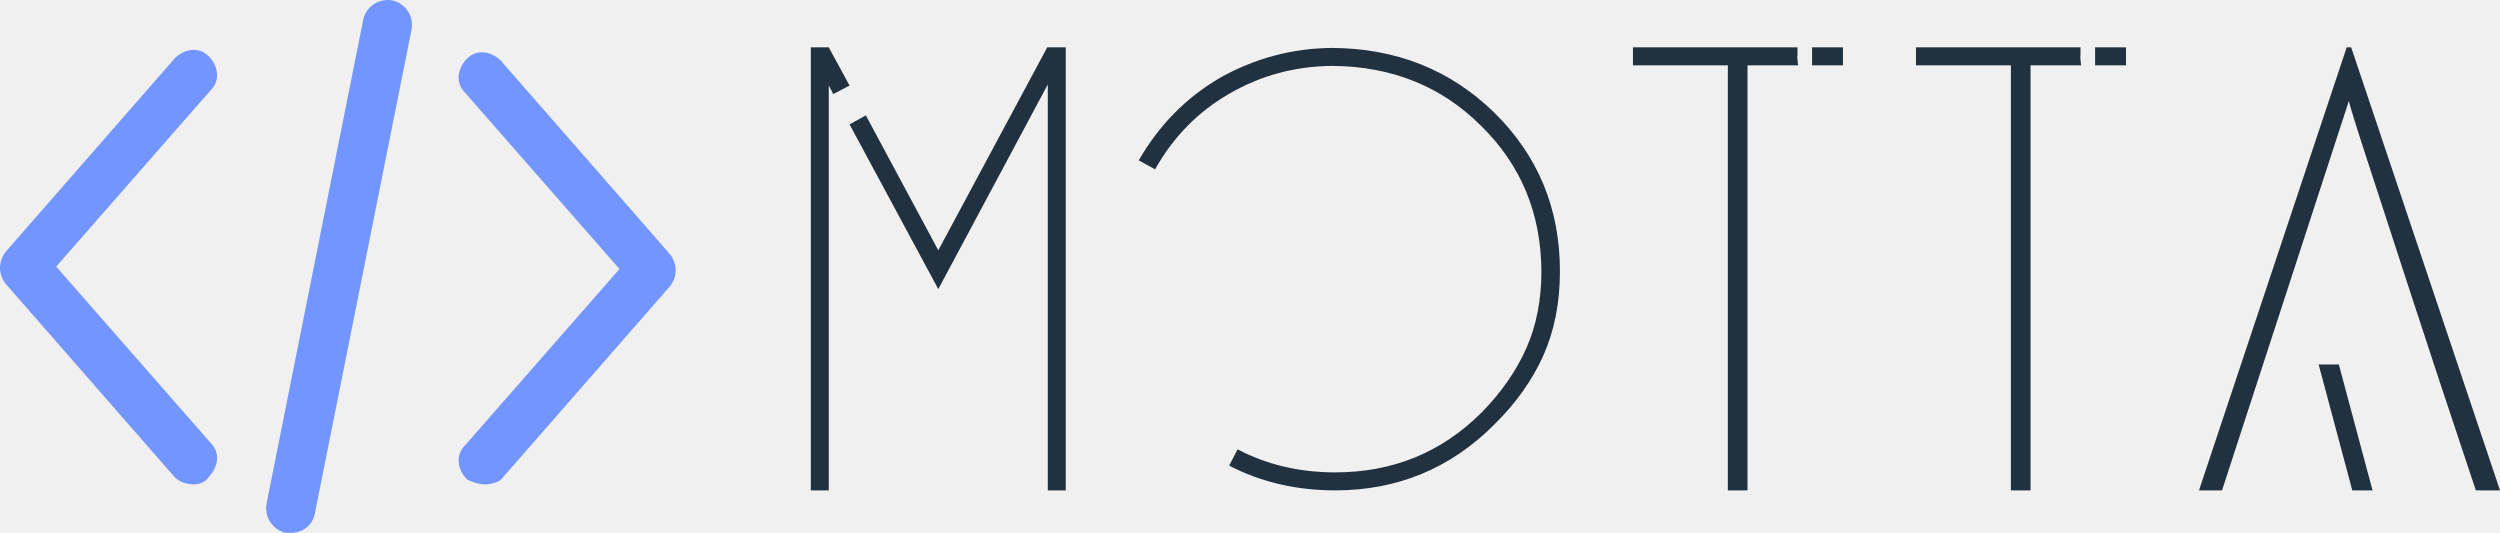
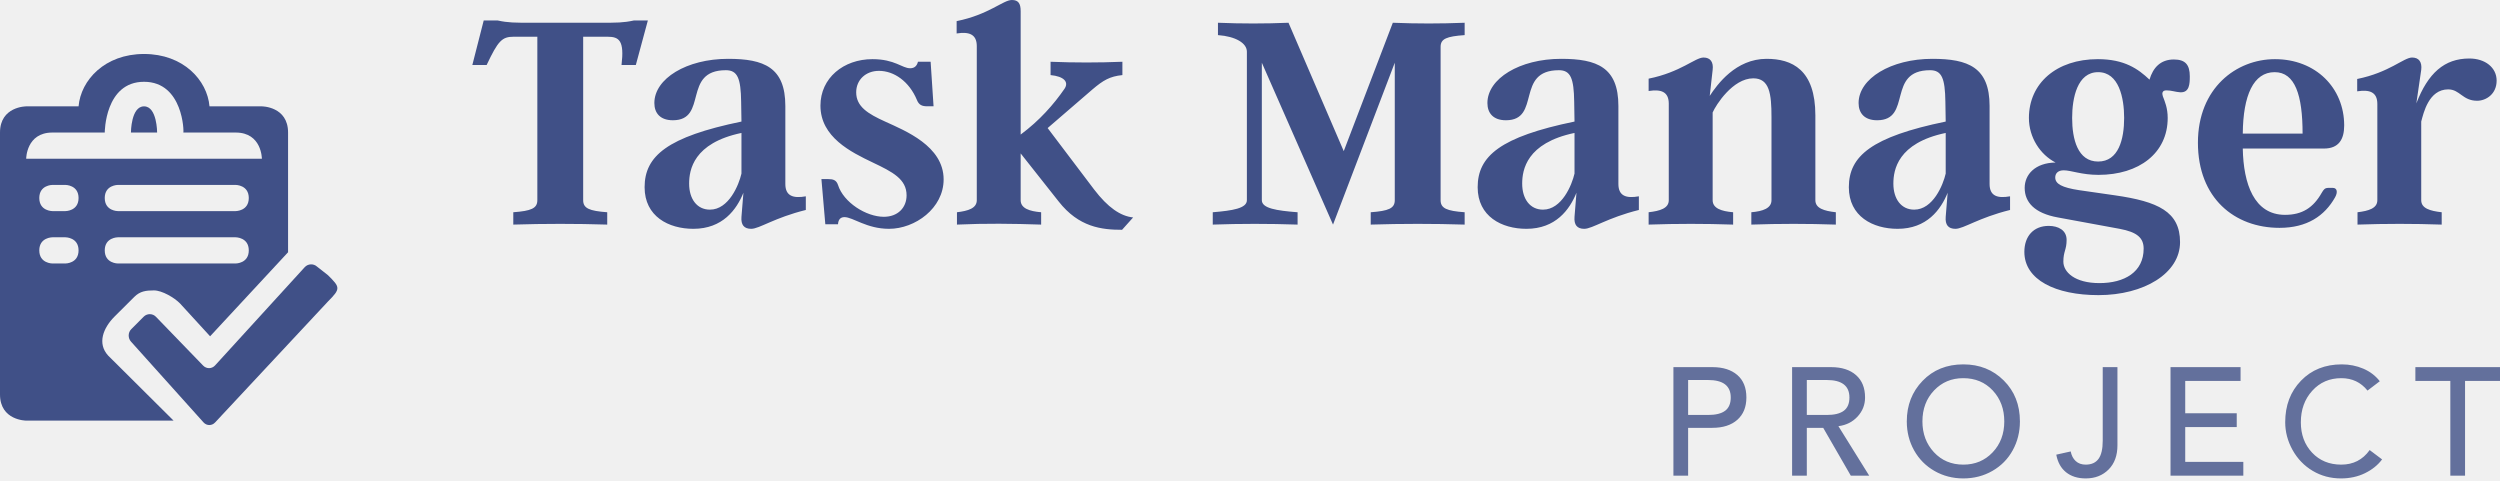
- <svg xmlns="http://www.w3.org/2000/svg" width="1356" height="289" viewBox="0 0 1356 289" fill="none">
-   <g clip-path="url(#clip0_424_2)">
-     <path d="M157.674 289C156.363 289 156.363 289 155.052 289C148.496 287.687 143.251 281.124 144.562 273.247L197.011 10.704C198.322 4.141 204.878 -1.11 212.746 0.203C219.302 1.515 224.547 8.079 223.236 15.955L170.787 278.498C169.475 285.062 164.231 289 157.674 289ZM262.572 262.746C259.95 262.746 256.016 261.433 253.394 260.12C248.149 254.869 246.838 246.993 252.082 241.742L336.001 145.914L252.082 50.086C246.838 44.835 248.149 36.959 253.394 31.708C258.639 26.457 266.506 27.77 271.751 33.02L363.536 138.038C367.47 143.289 367.47 149.852 363.536 155.103L271.751 260.12C270.44 261.433 266.506 262.746 262.572 262.746ZM105.226 262.746C101.292 262.746 97.358 261.433 94.736 258.808L2.95 153.79C-0.983 148.539 -0.983 141.976 2.95 136.725L94.736 31.708C99.981 26.457 107.848 25.144 113.093 30.395C118.338 35.646 119.649 43.522 114.404 48.773L30.486 144.601L114.404 240.43C119.649 245.68 118.338 253.557 113.093 258.808C111.782 261.433 107.848 262.746 105.226 262.746Z" fill="#7295FF" />
-     <path d="M578.069 265.976V25.683H568.018L508.927 135.767L469.634 62.581L460.801 67.46L508.927 156.808L568.322 45.809V265.976H578.069ZM449.531 265.976V46.419L451.968 50.993L460.801 46.419L449.531 25.683H439.784V265.976H449.531ZM724.274 265.976C757.984 265.976 786.716 254.084 810.474 230.298C822.252 218.711 831.136 206.208 837.126 192.791C843.116 179.373 846.111 164.126 846.111 147.05C846.111 113.101 834.232 84.436 810.474 61.056C786.716 37.881 757.374 26.193 722.447 25.988C700.923 26.192 680.717 31.579 661.833 42.15C643.354 52.925 628.632 67.867 617.667 86.976L626.5 91.855C636.45 74.169 649.953 60.447 667.011 50.688C683.865 40.93 702.344 35.95 722.447 35.746C754.938 35.95 781.943 46.826 803.468 68.375C824.992 89.518 835.856 115.741 836.06 147.05C836.06 162.704 833.319 176.679 827.836 188.979C822.353 201.279 814.332 212.815 803.773 223.59C782.045 245.342 755.547 256.218 724.274 256.218C704.78 256.218 687.114 252.051 671.275 243.716L666.706 252.559C683.966 261.504 703.157 265.976 724.274 265.976ZM974.954 29.648L974.954 25.683H885.708V35.441H937.185V265.976H947.845V35.441H975.259C974.853 32.189 974.751 30.258 974.954 29.648ZM982.874 25.683V35.441H999.626V25.683H982.874ZM1128.47 29.648L1128.47 25.683H1039.22V35.441H1090.7V265.976H1101.36V35.441H1128.77C1128.37 32.189 1128.27 30.258 1128.47 29.648ZM1136.39 25.683V35.441H1153.14V25.683H1136.39ZM1274.06 54.653C1274.06 55.872 1277.67 67.511 1284.88 89.568C1292.09 111.626 1299.96 135.767 1308.48 161.992C1317.01 188.217 1328.49 222.879 1342.9 265.976H1356L1275.28 25.683H1272.85L1192.74 265.976H1205.23L1274.06 54.653ZM1268.58 197.67H1257.62L1275.89 265.976H1286.86L1268.58 197.67Z" fill="#22313F" />
+ <svg xmlns="http://www.w3.org/2000/svg" width="520" height="100" viewBox="0 0 520 100" fill="none">
+   <g clip-path="url(#clip0_529_2)">
+     <path d="M44.753 87.858C44.089 88.593 42.999 88.593 42.335 87.863L27.252 71.064C26.582 70.329 26.609 69.152 27.312 68.455L29.899 65.862C30.602 65.165 31.74 65.17 32.427 65.884L42.259 76.048C42.95 76.762 44.067 76.745 44.732 76.01L63.382 55.573C64.052 54.843 65.202 54.783 65.942 55.453L68.23 57.25C70.725 59.745 70.921 60.007 68.23 62.697L44.753 87.858Z" fill="#405087" />
+     <path d="M29.959 22.122C27.235 22.122 27.235 27.569 27.235 27.569H32.682C32.682 27.569 32.682 22.122 29.959 22.122Z" fill="#405087" />
+     <path d="M54.471 22.122H43.577C43.108 16.675 38.13 11.228 29.959 11.228C21.788 11.228 16.81 16.675 16.341 22.122H5.447C5.447 22.122 0 22.122 0 27.569C0 32.009 0 76.593 0 82.04C0 87.487 5.447 87.487 5.447 87.487H36.103L22.485 73.951C20.198 71.44 21.445 68.221 23.847 65.824L27.933 61.755C29.115 60.573 30.351 60.404 32.018 60.404C33.701 60.404 36.294 61.924 37.465 63.139L43.702 69.948L59.918 52.468C59.918 52.468 59.918 33.016 59.918 27.569C59.918 22.122 54.471 22.122 54.471 22.122ZM13.618 54.805H10.894C10.894 54.805 8.171 54.805 8.171 52.081C8.171 49.358 10.894 49.358 10.894 49.358H13.618C13.618 49.358 16.341 49.358 16.341 52.081C16.341 54.805 13.618 54.805 13.618 54.805ZM13.618 43.91H10.894C10.894 43.91 8.171 43.91 8.171 41.187C8.171 38.463 10.894 38.463 10.894 38.463H13.618C13.618 38.463 16.341 38.463 16.341 41.187C16.341 43.91 13.618 43.91 13.618 43.91ZM49.024 54.805H24.512C24.512 54.805 21.788 54.805 21.788 52.081C21.788 49.358 24.512 49.358 24.512 49.358H49.024C49.024 49.358 51.747 49.358 51.747 52.081C51.747 54.805 49.024 54.805 49.024 54.805ZM49.024 43.91H24.512C24.512 43.91 21.788 43.91 21.788 41.187C21.788 38.463 24.512 38.463 24.512 38.463H49.024C49.024 38.463 51.747 38.463 51.747 41.187C51.747 43.91 49.024 43.91 49.024 43.91ZM5.447 33.016C5.447 33.016 5.447 27.569 10.894 27.569C16.341 27.569 21.788 27.569 21.788 27.569C21.788 27.569 21.788 17.013 29.959 17.013C38.13 17.013 38.277 27.569 38.13 27.569C38.13 27.569 43.577 27.569 49.024 27.569C54.471 27.569 54.471 33.016 54.471 33.016H5.447Z" fill="#405087" />
+     <path d="M131.846 4.259H134.754L132.252 13.521H129.277C129.886 8.451 128.804 7.64 126.37 7.64H121.3V41.645C121.3 43.336 122.584 43.877 126.303 44.147V46.716C119.88 46.513 113.187 46.513 106.764 46.716V44.147C110.483 43.877 111.767 43.336 111.767 41.645V7.64H106.832C104.398 7.64 103.587 8.518 101.221 13.521H98.246L100.612 4.259H103.519C105.683 4.732 107.035 4.732 110.686 4.732H124.748C128.331 4.732 129.683 4.732 131.846 4.259ZM163.351 38.265C163.351 40.767 164.974 41.307 167.61 40.834V43.674C161.052 45.296 157.943 47.595 156.252 47.595C154.765 47.595 154.089 46.784 154.224 45.093L154.63 40.091C153.21 43.606 150.303 47.595 144.218 47.595C139.08 47.595 134.077 45.026 134.077 38.941C134.077 32.451 138.81 28.462 154.224 25.285L154.157 21.161C154.089 16.293 153.413 14.603 150.979 14.603C141.852 14.603 147.328 25.014 139.959 25.014C137.323 25.014 136.106 23.527 136.106 21.431C136.106 16.361 142.799 12.237 151.452 12.237C158.889 12.237 163.351 13.995 163.351 22.04V38.265ZM147.666 43.606C151.588 43.606 153.683 38.468 154.224 36.102V27.651C144.218 29.747 143.34 35.358 143.34 38.198C143.34 41.375 144.962 43.606 147.666 43.606ZM196.275 37.319C196.275 43.336 190.326 47.595 184.917 47.595C180.253 47.595 177.413 45.161 175.655 45.161C174.844 45.161 174.371 45.634 174.303 46.648H171.667L170.855 37.251H172.275C173.289 37.251 173.965 37.454 174.303 38.468C175.453 42.119 180.185 45.093 183.836 45.093C186.743 45.093 188.568 43.2 188.568 40.631C188.568 37.251 185.661 35.764 181.537 33.803C177.008 31.64 170.653 28.53 170.653 21.972C170.653 16.226 175.453 12.304 181.47 12.304C186.134 12.304 187.622 14.197 189.312 14.197C190.258 14.197 190.732 13.656 190.934 12.845H193.571L194.18 22.107H192.827C191.813 22.107 191.137 21.837 190.732 20.823C189.109 16.902 185.932 14.738 182.822 14.738C180.05 14.738 178.089 16.631 178.089 19.2C178.089 22.175 180.523 23.662 184.106 25.285C188.23 27.178 196.275 30.355 196.275 37.319ZM227.577 39.414C230.417 43.133 233.053 44.958 235.69 45.229L233.391 47.798C229.132 47.798 224.4 47.257 220.208 41.916L212.298 31.91V41.645C212.298 43.336 214.123 43.944 216.557 44.147V46.716C210.676 46.513 204.929 46.446 199.047 46.716V44.147C201.346 43.877 203.171 43.336 203.171 41.645V9.6C203.171 7.099 201.549 6.558 198.98 6.963V4.394C205.673 3.042 208.647 0 210.473 0C211.825 0 212.298 0.744 212.298 2.299V27.989C216.219 25.082 219.194 21.702 221.425 18.456C222.371 17.037 221.29 15.887 218.518 15.617V12.845C223.521 13.048 228.456 13.048 233.459 12.845V15.617C230.822 15.887 229.47 16.699 227.239 18.592L217.909 26.637L227.577 39.414ZM299.646 41.645C299.646 43.336 300.93 43.877 304.648 44.147V46.716C298.226 46.513 291.533 46.513 285.11 46.716V44.147C288.829 43.877 290.113 43.336 290.113 41.645V13.048L277.268 46.716L262.462 13.048V41.645C262.462 43.336 265.504 43.809 269.899 44.147V46.716C263.949 46.513 257.932 46.513 252.253 46.716V44.147C256.377 43.809 259.352 43.336 259.352 41.645V10.749C259.352 8.992 257.054 7.572 253.335 7.301V4.732C258.203 4.935 263.138 4.935 268.006 4.732L279.499 31.437L289.707 4.732C294.845 4.935 299.51 4.935 304.648 4.732V7.301C300.93 7.572 299.646 8.045 299.646 9.735V41.645ZM336.626 38.265C336.626 40.767 338.249 41.307 340.885 40.834V43.674C334.328 45.296 331.218 47.595 329.528 47.595C328.04 47.595 327.364 46.784 327.499 45.093L327.905 40.091C326.485 43.606 323.578 47.595 317.494 47.595C312.356 47.595 307.353 45.026 307.353 38.941C307.353 32.451 312.085 28.462 327.499 25.285L327.432 21.161C327.364 16.293 326.688 14.603 324.254 14.603C315.127 14.603 320.604 25.014 313.234 25.014C310.598 25.014 309.381 23.527 309.381 21.431C309.381 16.361 316.074 12.237 324.728 12.237C332.164 12.237 336.626 13.995 336.626 22.04V38.265ZM320.942 43.606C324.863 43.606 326.959 38.468 327.499 36.102V27.651C317.494 29.747 316.615 35.358 316.615 38.198C316.615 41.375 318.237 43.606 320.942 43.606ZM377.596 41.645C377.596 43.336 379.421 43.877 381.855 44.147V46.716C375.973 46.513 370.159 46.513 364.277 46.716V44.147C366.643 43.944 368.469 43.336 368.469 41.645V24.338C368.469 19.538 368.063 16.293 364.683 16.293C360.424 16.293 356.908 21.837 356.232 23.392V41.645C356.232 43.336 358.057 43.944 360.491 44.147V46.716C354.61 46.513 348.795 46.513 342.914 46.716V44.147C345.28 43.877 347.105 43.336 347.105 41.645V21.566C347.105 19.065 345.483 18.524 342.914 18.93V16.361C349.607 15.009 352.581 11.966 354.339 11.966C355.759 11.966 356.435 12.913 356.232 14.535L355.624 19.944C357.179 17.578 361.032 12.237 367.455 12.237C372.728 12.237 377.596 14.468 377.596 24V41.645ZM413.833 38.265C413.833 40.767 415.455 41.307 418.092 40.834V43.674C411.534 45.296 408.424 47.595 406.734 47.595C405.247 47.595 404.571 46.784 404.706 45.093L405.112 40.091C403.692 43.606 400.785 47.595 394.7 47.595C389.562 47.595 384.559 45.026 384.559 38.941C384.559 32.451 389.292 28.462 404.706 25.285L404.638 21.161C404.571 16.293 403.895 14.603 401.461 14.603C392.334 14.603 397.81 25.014 390.441 25.014C387.804 25.014 386.587 23.527 386.587 21.431C386.587 16.361 393.28 12.237 401.934 12.237C409.371 12.237 413.833 13.995 413.833 22.04V38.265ZM398.148 43.606C402.069 43.606 404.165 38.468 404.706 36.102V27.651C394.7 29.747 393.821 35.358 393.821 38.198C393.821 41.375 395.444 43.606 398.148 43.606ZM452.166 12.372C454.599 12.372 455.478 13.521 455.478 15.887C455.478 17.442 455.411 19.268 453.518 19.2C452.436 19.133 451.692 18.795 450.611 18.795C449.732 18.795 449.664 19.403 449.867 20.012C450.273 21.093 450.881 22.445 450.881 24.541C450.881 31.843 444.932 36.372 436.481 36.372C432.965 36.372 430.802 35.426 429.247 35.426C428.098 35.426 427.489 36.034 427.489 36.913C427.489 38.265 428.909 39.009 432.425 39.55L439.929 40.631C448.853 41.916 453.45 44.012 453.45 50.367C453.45 56.857 445.946 61.387 436.481 61.387C427.557 61.387 421.067 58.209 421.067 52.395C421.067 49.15 422.96 46.986 426.137 46.986C428.098 46.986 429.855 47.865 429.855 49.894C429.855 51.989 429.179 52.26 429.179 54.423C429.179 56.587 431.546 58.885 436.684 58.885C441.889 58.885 445.878 56.587 445.878 51.719C445.878 49.488 444.526 48.271 440.875 47.595L428.03 45.229C423.162 44.35 421.134 42.051 421.134 39.077C421.134 36.305 423.298 33.871 427.557 33.803C424.379 32.181 422.013 28.598 422.013 24.541C422.013 17.307 427.76 12.304 436.346 12.304C441.889 12.304 444.729 14.333 447.095 16.564C447.839 14.062 449.394 12.372 452.166 12.372ZM436.413 33.6C440.672 33.6 441.822 28.936 441.822 24.541C441.822 20.349 440.74 15.009 436.413 15.009C432.086 15.009 431.005 20.349 431.005 24.541C431.005 28.936 432.154 33.6 436.413 33.6ZM485.225 39.077C486.104 39.077 486.307 39.955 485.698 41.037C483.535 44.891 479.884 47.392 474.138 47.392C464.808 47.392 457.168 41.24 457.168 29.679C457.168 18.321 465.146 12.304 473.191 12.304C481.642 12.304 487.591 18.254 487.591 26.096C487.591 29.003 486.442 30.896 483.4 30.896H466.498C466.633 38.265 468.864 44.688 475.287 44.688C478.87 44.688 481.169 43.2 482.926 40.091C483.332 39.414 483.535 39.077 484.346 39.077H485.225ZM478.938 27.786C478.938 19.809 477.383 15.009 473.124 15.009C468.729 15.009 466.566 19.809 466.498 27.786H478.938ZM513.62 12.169C516.932 12.169 519.299 14.062 519.299 16.766C519.299 19.606 517.068 20.958 515.242 20.958C512.2 20.958 511.659 18.592 509.225 18.592C505.169 18.592 504.087 23.527 503.614 25.285V41.645C503.614 43.336 505.439 43.877 507.873 44.147V46.716C502.059 46.513 496.177 46.513 490.363 46.716V44.147C492.662 43.877 494.487 43.336 494.487 41.645V21.634C494.487 19.133 492.865 18.592 490.296 18.997V16.428C496.989 15.076 499.963 11.966 501.721 11.966C503.141 11.966 503.817 12.913 503.614 14.535L502.6 21.499C505.034 15.211 508.414 12.169 513.62 12.169Z" fill="#405087" />
+     <path d="M356.169 76.364C358.358 76.364 360.086 76.906 361.35 77.99C362.615 79.074 363.248 80.636 363.248 82.677C363.248 84.654 362.62 86.2 361.366 87.316C360.112 88.432 358.38 88.99 356.169 88.99H351.131V98.938H348.07V76.364H356.169ZM355.276 86.312C356.871 86.312 358.056 86.019 358.831 85.435C359.607 84.85 359.995 83.931 359.995 82.677C359.995 80.253 358.422 79.042 355.276 79.042H351.131V86.312L355.276 86.312ZM380.854 76.364C383.065 76.364 384.798 76.916 386.052 78.022C387.306 79.127 387.933 80.679 387.933 82.677C387.933 84.186 387.417 85.504 386.386 86.63C385.355 87.757 384.032 88.427 382.417 88.639H382.385L388.794 98.938H384.968L379.228 88.99H375.817V98.938H372.756V76.364H380.854ZM379.962 86.312C381.556 86.312 382.741 86.019 383.517 85.435C384.293 84.85 384.681 83.931 384.681 82.677C384.681 80.253 383.108 79.042 379.962 79.042H375.817V86.312L379.962 86.312ZM408.377 75.79C411.736 75.79 414.537 76.906 416.779 79.138C419.022 81.37 420.143 84.207 420.143 87.651C420.143 89.84 419.643 91.844 418.644 93.661C417.645 95.478 416.237 96.908 414.42 97.95C412.602 98.991 410.588 99.512 408.377 99.512C406.188 99.512 404.19 98.996 402.383 97.966C400.576 96.935 399.163 95.51 398.142 93.693C397.122 91.876 396.612 89.861 396.612 87.651C396.612 84.292 397.712 81.476 399.912 79.201C402.112 76.927 404.934 75.79 408.377 75.79ZM399.864 87.651C399.864 90.202 400.661 92.338 402.256 94.06C403.85 95.781 405.89 96.642 408.377 96.642C410.822 96.642 412.852 95.792 414.467 94.091C416.083 92.391 416.891 90.244 416.891 87.651C416.891 85.079 416.094 82.937 414.499 81.226C412.905 79.515 410.854 78.659 408.346 78.659C405.922 78.659 403.903 79.51 402.287 81.21C400.672 82.91 399.864 85.058 399.864 87.651ZM440.428 76.364V92.625C440.428 94.75 439.812 96.43 438.579 97.663C437.346 98.896 435.762 99.512 433.828 99.512C432.17 99.512 430.81 99.087 429.747 98.237C428.684 97.386 428.004 96.164 427.706 94.57L430.703 93.9C430.873 94.751 431.224 95.42 431.755 95.909C432.287 96.398 432.978 96.642 433.828 96.642C435.018 96.642 435.906 96.244 436.49 95.447C437.075 94.65 437.367 93.39 437.367 91.668V76.364H440.428ZM466.038 76.364V79.233H454.528V85.961H465.241V88.831H454.528V96.068H466.612V98.938H451.467V76.364H466.038ZM487.089 75.79C488.683 75.79 490.176 76.087 491.568 76.682C492.961 77.278 494.103 78.149 494.996 79.297L492.445 81.242C491.064 79.52 489.246 78.659 486.993 78.659C484.548 78.659 482.534 79.531 480.951 81.274C479.367 83.017 478.575 85.206 478.575 87.842C478.575 90.393 479.356 92.497 480.919 94.155C482.481 95.813 484.506 96.642 486.993 96.642C489.48 96.642 491.446 95.633 492.892 93.613L495.474 95.558C494.581 96.749 493.391 97.705 491.903 98.428C490.415 99.15 488.757 99.512 486.929 99.512C484.761 99.512 482.795 98.986 481.03 97.934C479.266 96.881 477.874 95.436 476.853 93.597C475.833 91.759 475.323 89.829 475.323 87.81C475.323 84.324 476.418 81.449 478.607 79.185C480.797 76.921 483.624 75.79 487.089 75.79ZM520 76.364V79.233H512.73V98.938H509.669V79.233H502.4V76.364H520Z" fill="#405087" fill-opacity="0.8" />
  </g>
  <defs>
-     <clipPath id="clip0_424_2">
-       <rect width="1356" height="289" fill="white" />
+     <clipPath id="clip0_529_2">
+       <rect width="520" height="99.512" fill="white" />
    </clipPath>
  </defs>
</svg>
